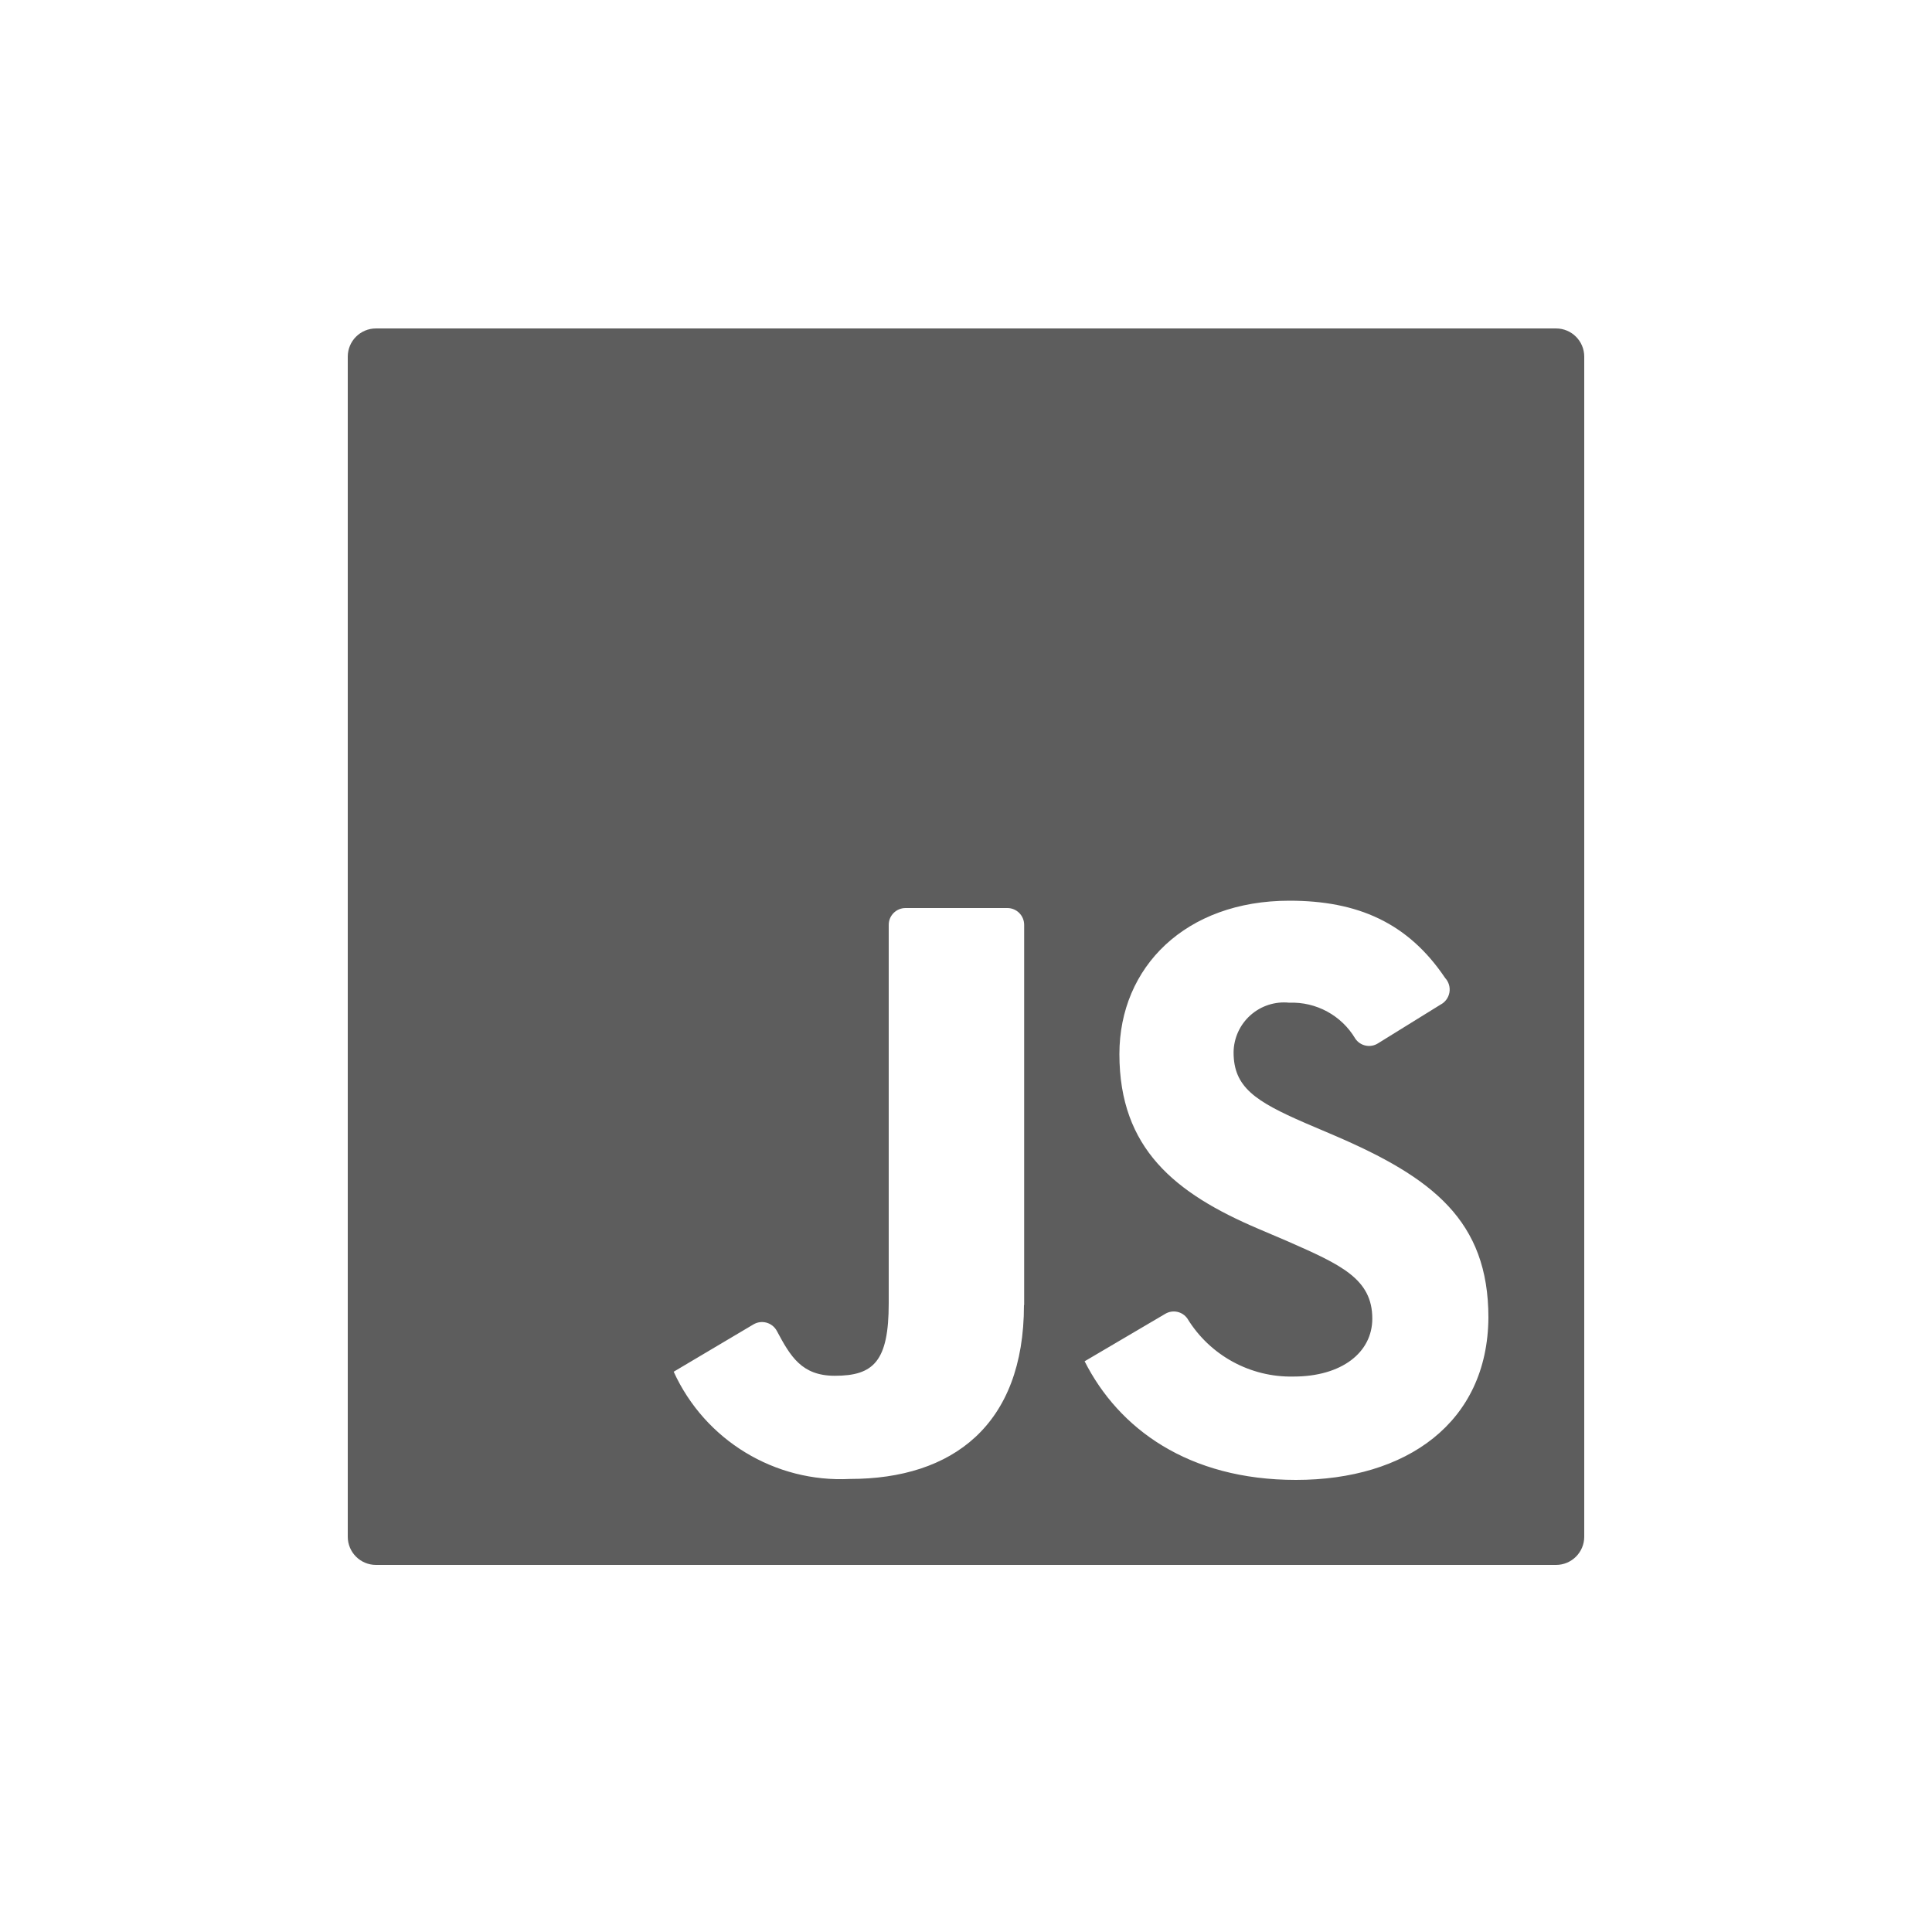
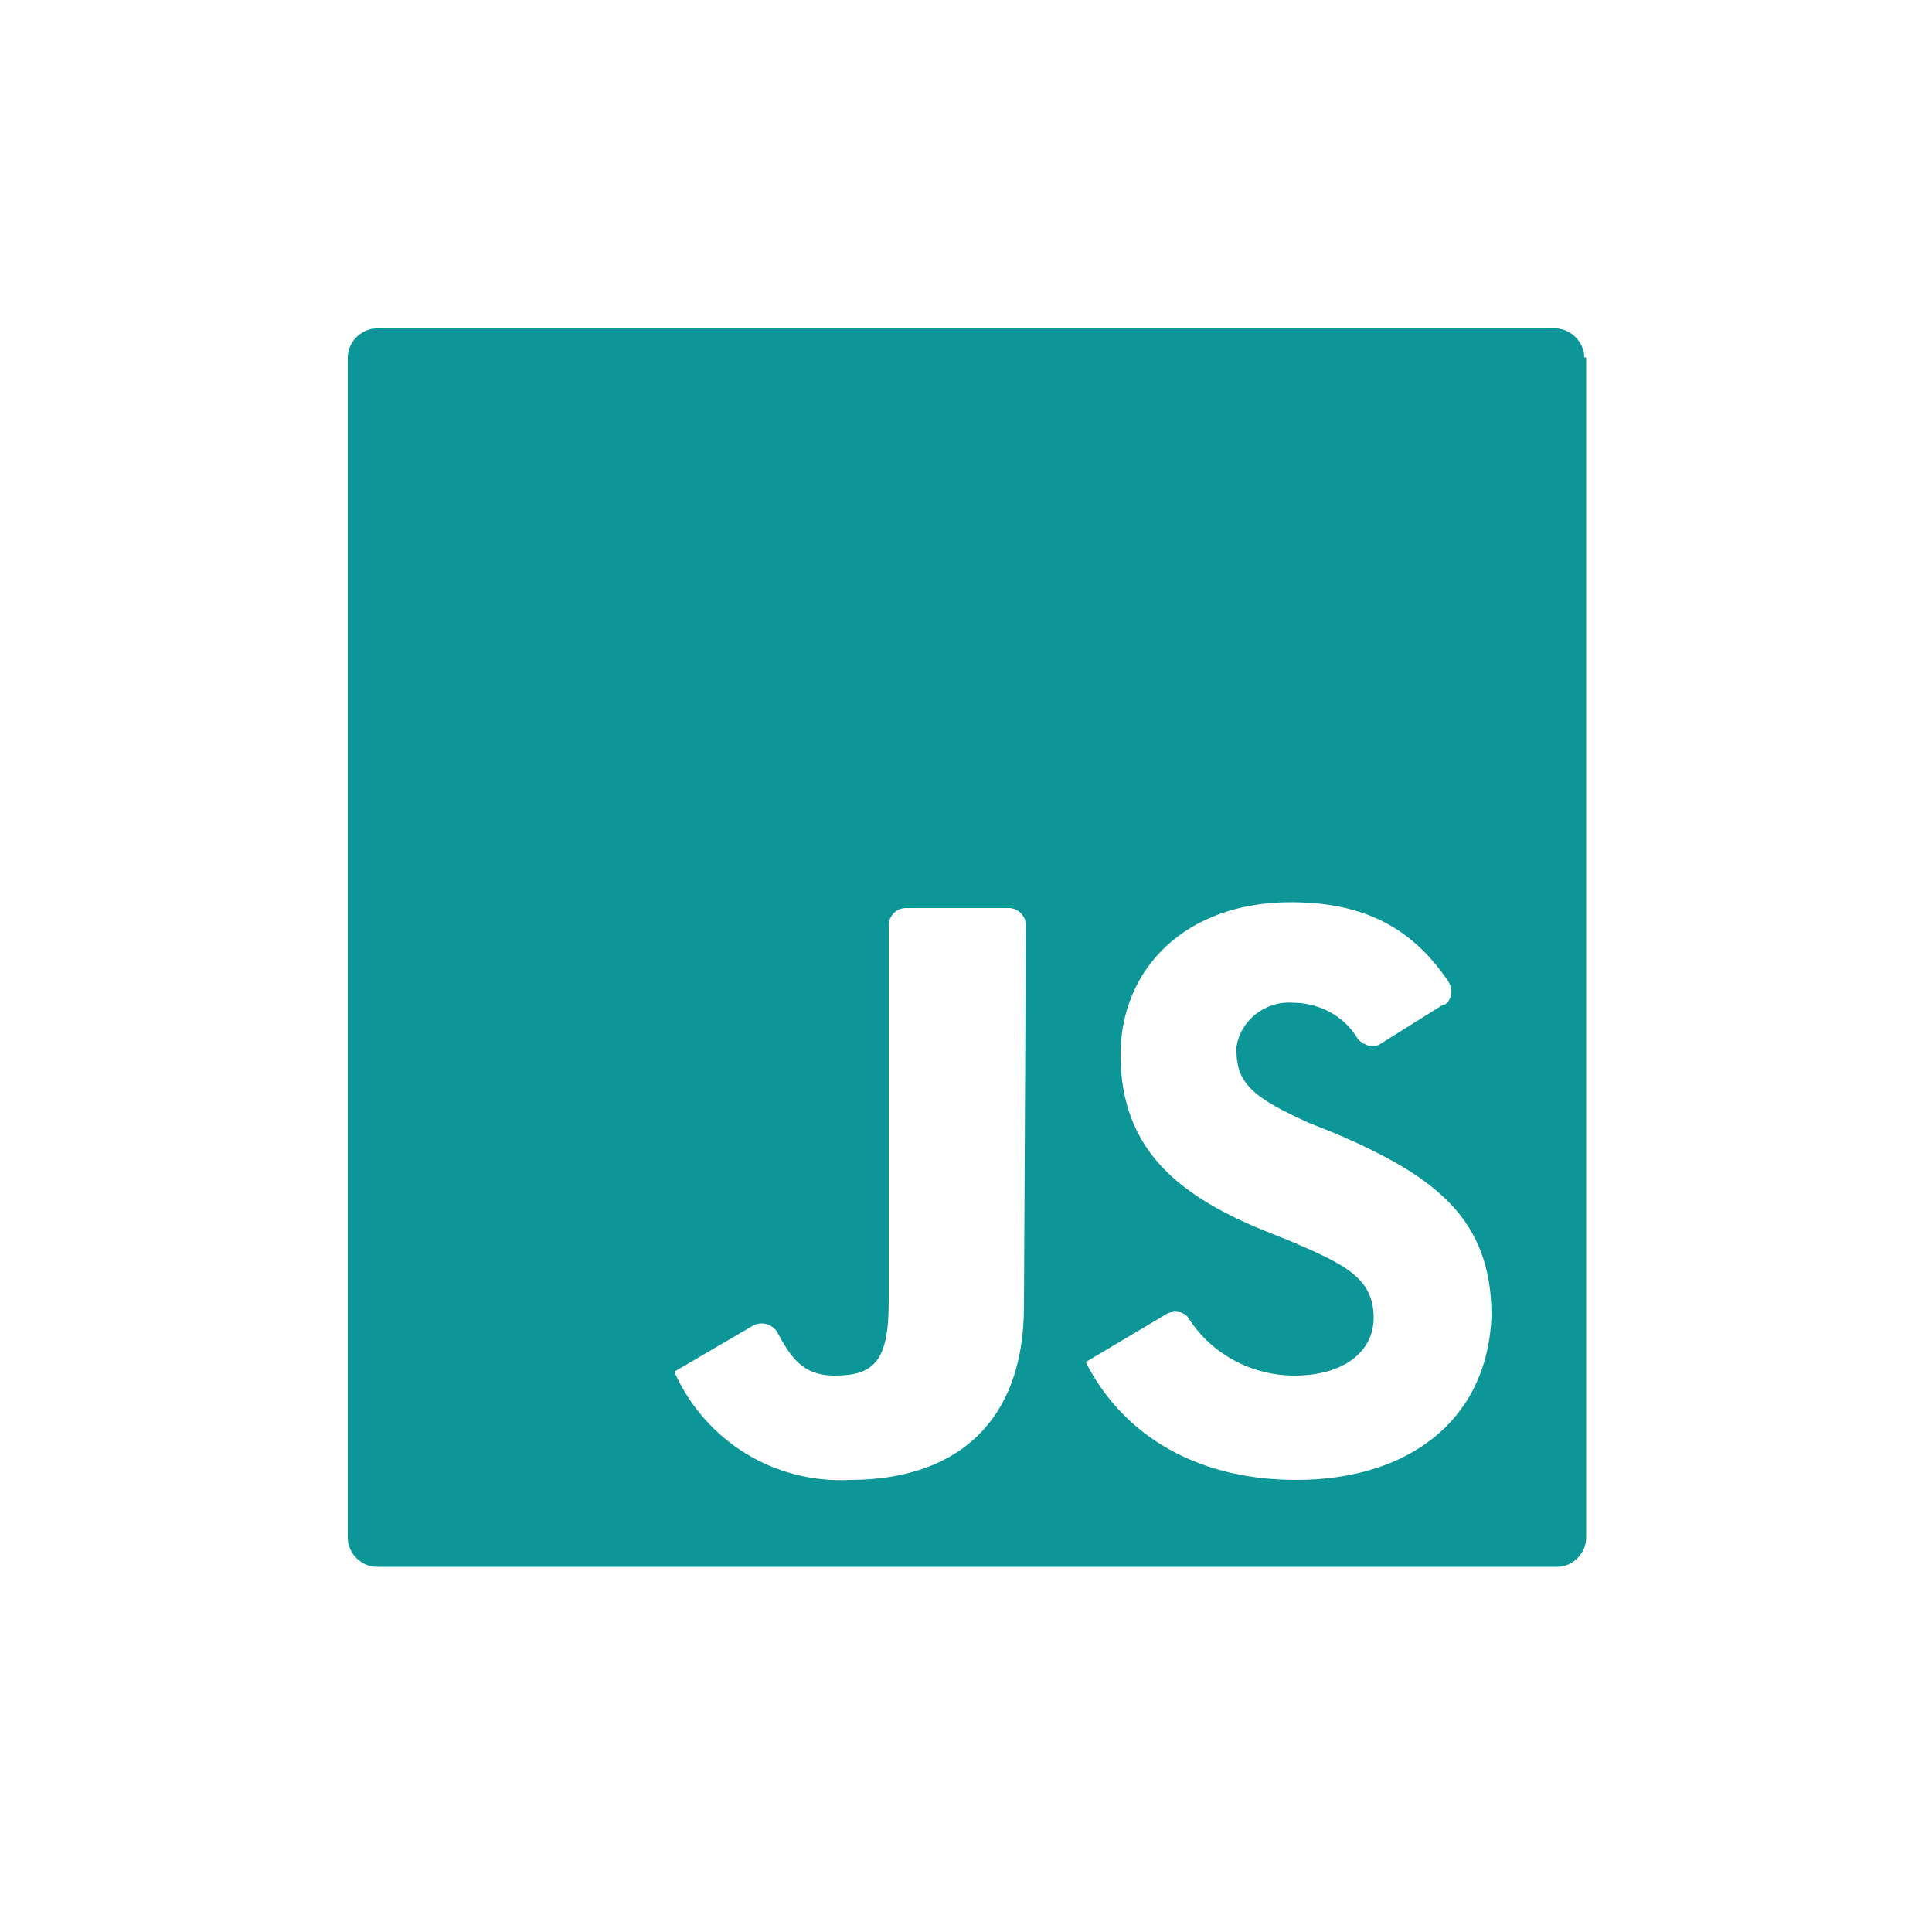
- <svg xmlns="http://www.w3.org/2000/svg" id="Layer_1" data-name="Layer 1" viewBox="0 0 100 100">
-   <defs>
-     <style>.cls-1{fill:#5d5d5d;}</style>
-   </defs>
-   <path class="cls-1" d="M82,18.46A1.46,1.46,0,0,0,80.54,17H19.46A1.46,1.46,0,0,0,18,18.46V79.54A1.46,1.46,0,0,0,19.46,81H80.54A1.46,1.46,0,0,0,82,79.54V18.46ZM53,67.55c0,6.22-3.71,9-9,9A9.5,9.5,0,0,1,34.87,71h0L39,68.55a0.87,0.87,0,0,1,1.21.34c0.7,1.31,1.28,2.32,3,2.32,2,0,2.79-.74,2.79-3.75V47.87A0.87,0.87,0,0,1,46.87,47h5.27a0.87,0.87,0,0,1,.87.87V67.55ZM67.08,76.6c-5.58,0-9.18-2.66-10.94-6.14h0L60.32,68a0.86,0.86,0,0,1,1.14.25,6.28,6.28,0,0,0,5.49,3c2.49,0,4.08-1.24,4.08-3,0-2.06-1.63-2.79-4.38-4l-1.5-.64c-4.33-1.84-7.21-4.16-7.21-9.05,0-4.51,3.43-7.94,8.8-7.94,3.52,0,6.13,1.13,8.06,4A0.88,0.88,0,0,1,74.56,52L71.33,54a0.86,0.86,0,0,1-1.18-.24,3.8,3.8,0,0,0-3.42-1.86,2.61,2.61,0,0,0-2.88,2.57c0,1.8,1.12,2.53,3.69,3.65l1.5,0.64c5.11,2.19,8,4.42,8,9.44C77,73.64,72.79,76.6,67.08,76.6Z" />
-   <polygon class="cls-1" points="34.89 71.11 34.89 71.11 34.89 71.11 34.89 71.11" />
+ <svg xmlns="http://www.w3.org/2000/svg" version="1.1" id="Layer_1" x="0px" y="0px" viewBox="0 0 100 100" style="enable-background:new 0 0 100 100;" xml:space="preserve">
+   <style type="text/css">
+ 	.st0{fill:#0D9697;}
+ </style>
+   <path class="st0" d="M82,18.5c0-0.8-0.7-1.5-1.5-1.5H19.5c-0.8,0-1.5,0.7-1.5,1.5v61.1c0,0.8,0.7,1.5,1.5,1.5h61.1  c0.8,0,1.5-0.7,1.5-1.5V18.5z M53,67.6c0,6.2-3.7,9-9,9c-3.9,0.2-7.5-2-9.1-5.6l0,0l4.1-2.4c0.4-0.2,0.9-0.1,1.2,0.3c0,0,0,0,0,0  c0.7,1.3,1.3,2.3,3,2.3c2,0,2.8-0.7,2.8-3.8V47.9c0-0.5,0.4-0.9,0.9-0.9h5.3c0.5,0,0.9,0.4,0.9,0.9L53,67.6L53,67.6z M67.1,76.6  c-5.6,0-9.2-2.7-10.9-6.1l0,0l4.2-2.5c0.4-0.2,0.9-0.1,1.1,0.2c1.2,1.9,3.3,3,5.5,3c2.5,0,4.1-1.2,4.1-3c0-2.1-1.6-2.8-4.4-4  l-1.5-0.6c-4.3-1.8-7.2-4.2-7.2-9c0-4.5,3.4-7.9,8.8-7.9c3.5,0,6.1,1.1,8.1,4c0.3,0.4,0.3,0.9,0,1.2c-0.1,0.1-0.1,0.1-0.2,0.1  l-3.2,2c-0.4,0.3-0.9,0.1-1.2-0.2c-0.7-1.2-2-1.9-3.4-1.9c-1.4-0.1-2.7,0.9-2.9,2.3c0,0.1,0,0.2,0,0.2c0,1.8,1.1,2.5,3.7,3.7  l1.5,0.6c5.1,2.2,8,4.4,8,9.4C77,73.6,72.8,76.6,67.1,76.6z" />
+   <polygon class="st0" points="34.9,71.1 34.9,71.1 34.9,71.1 " />
</svg>
